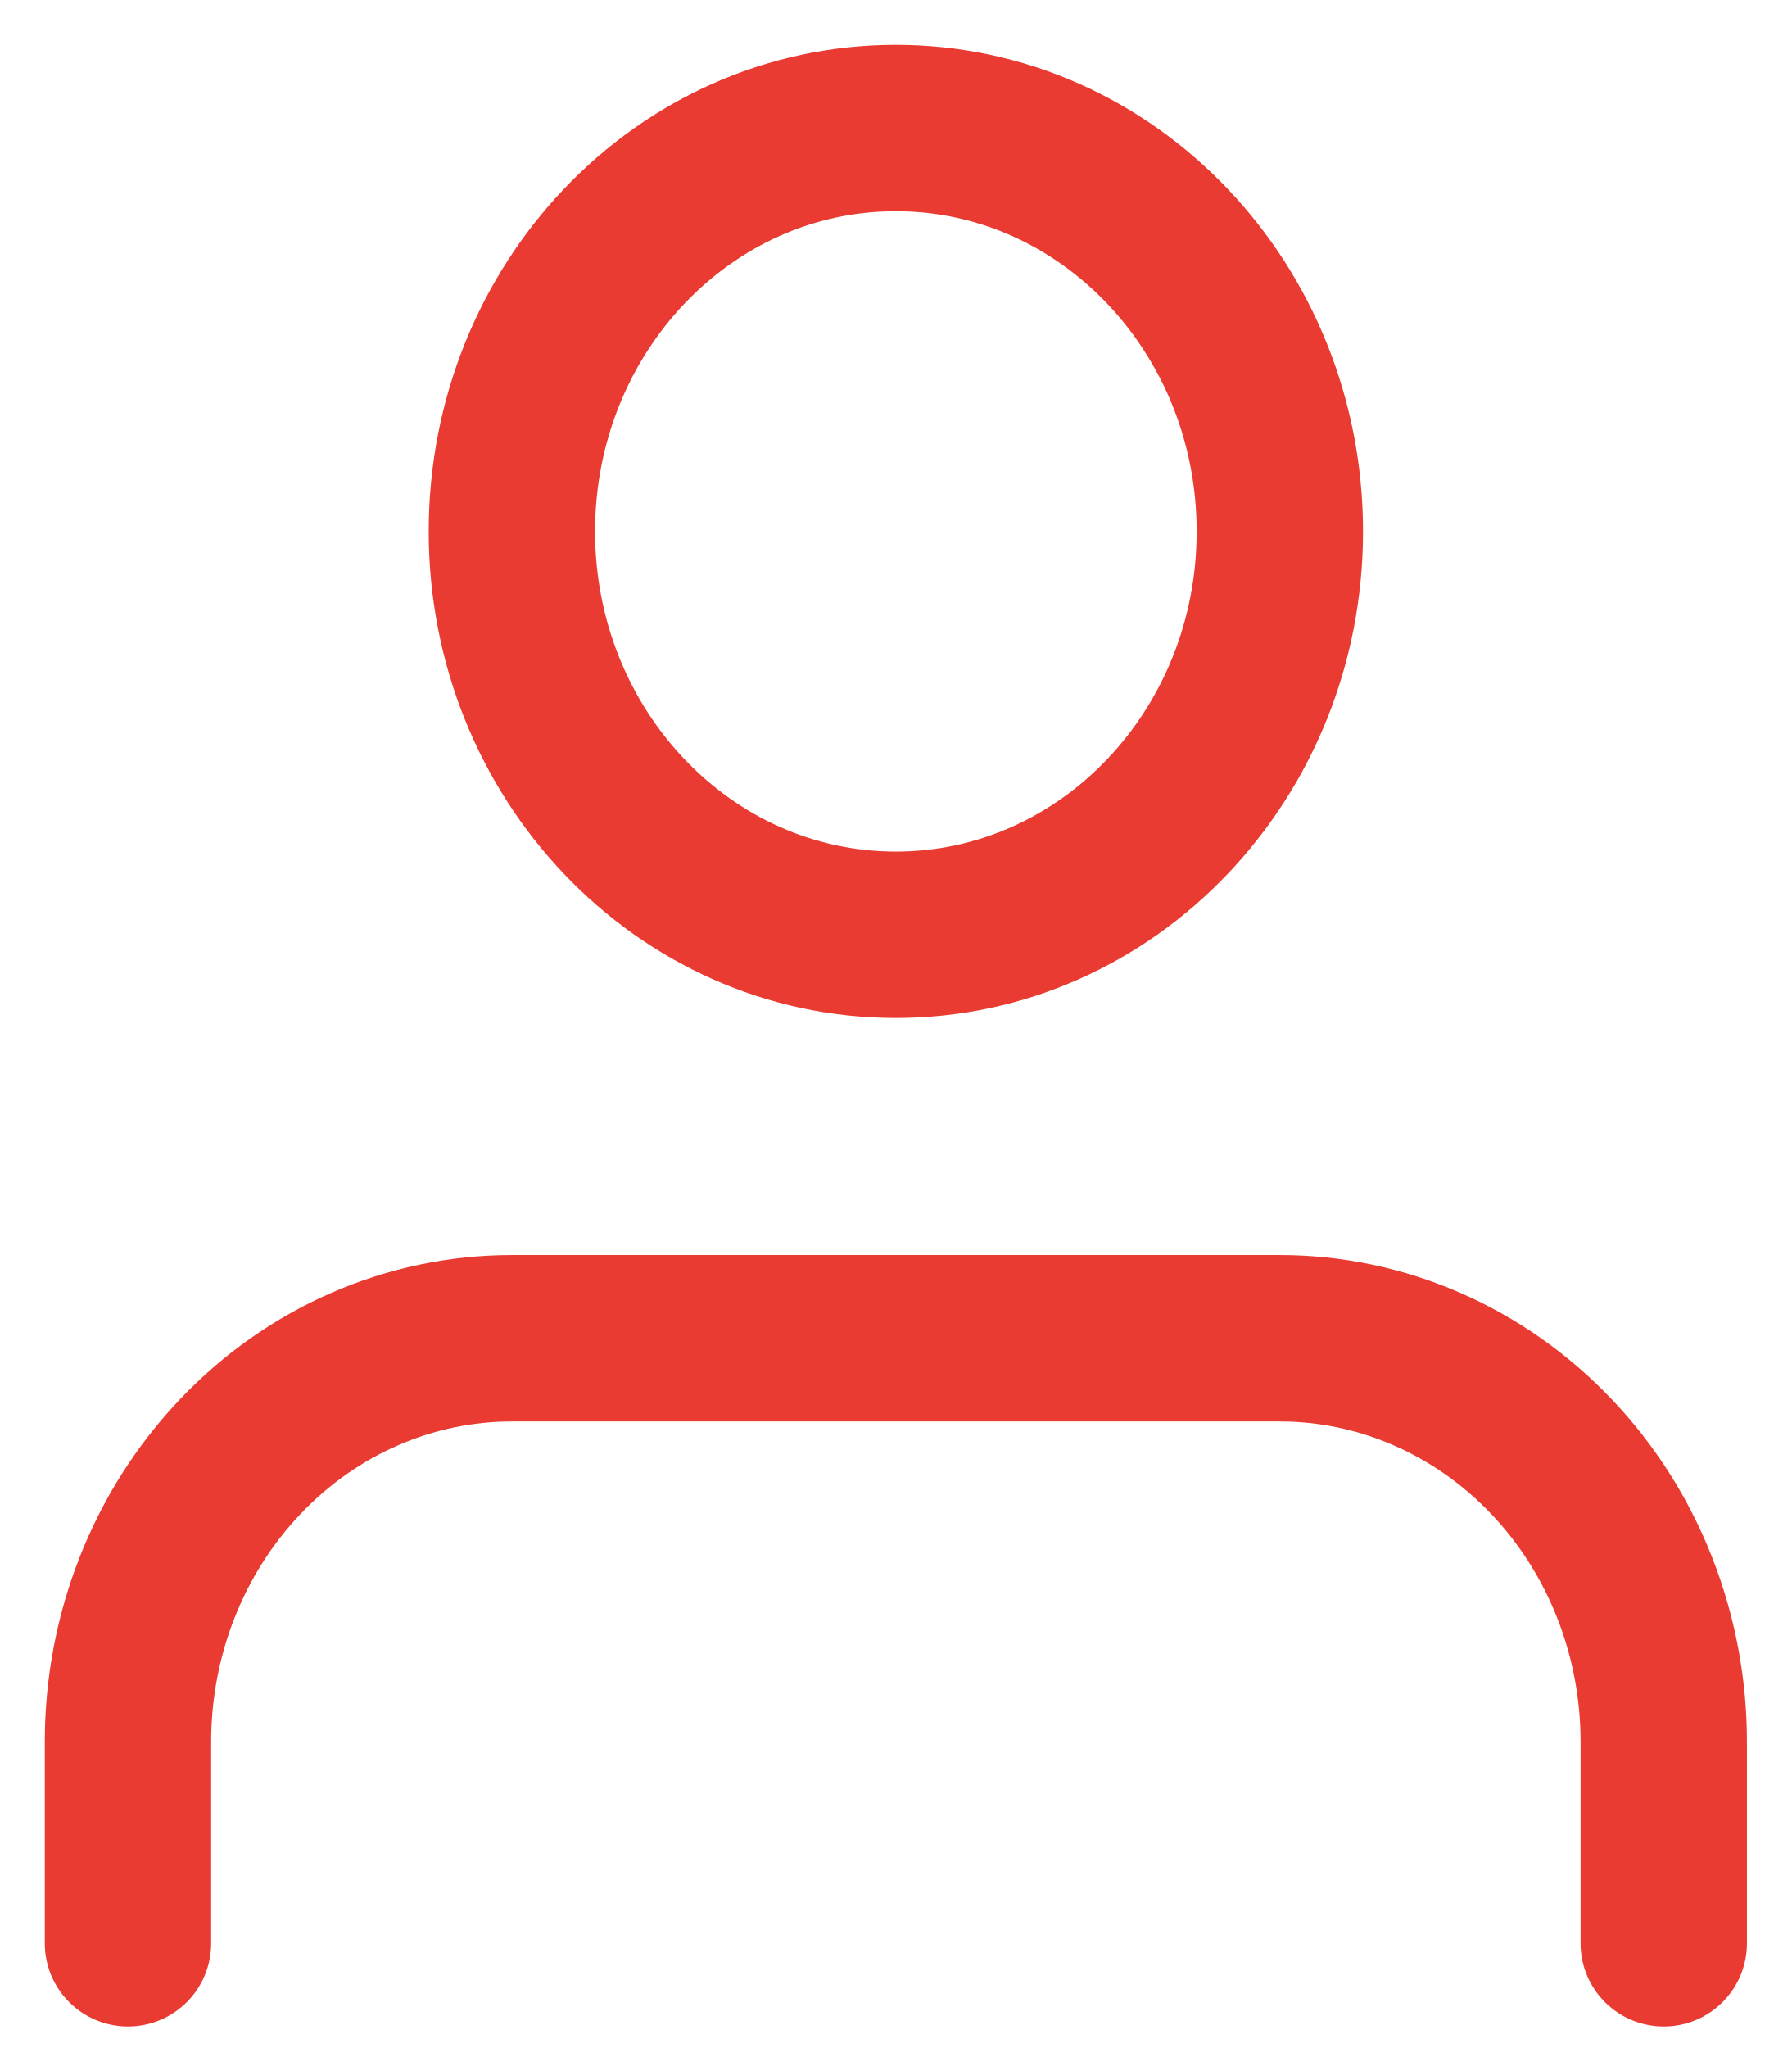
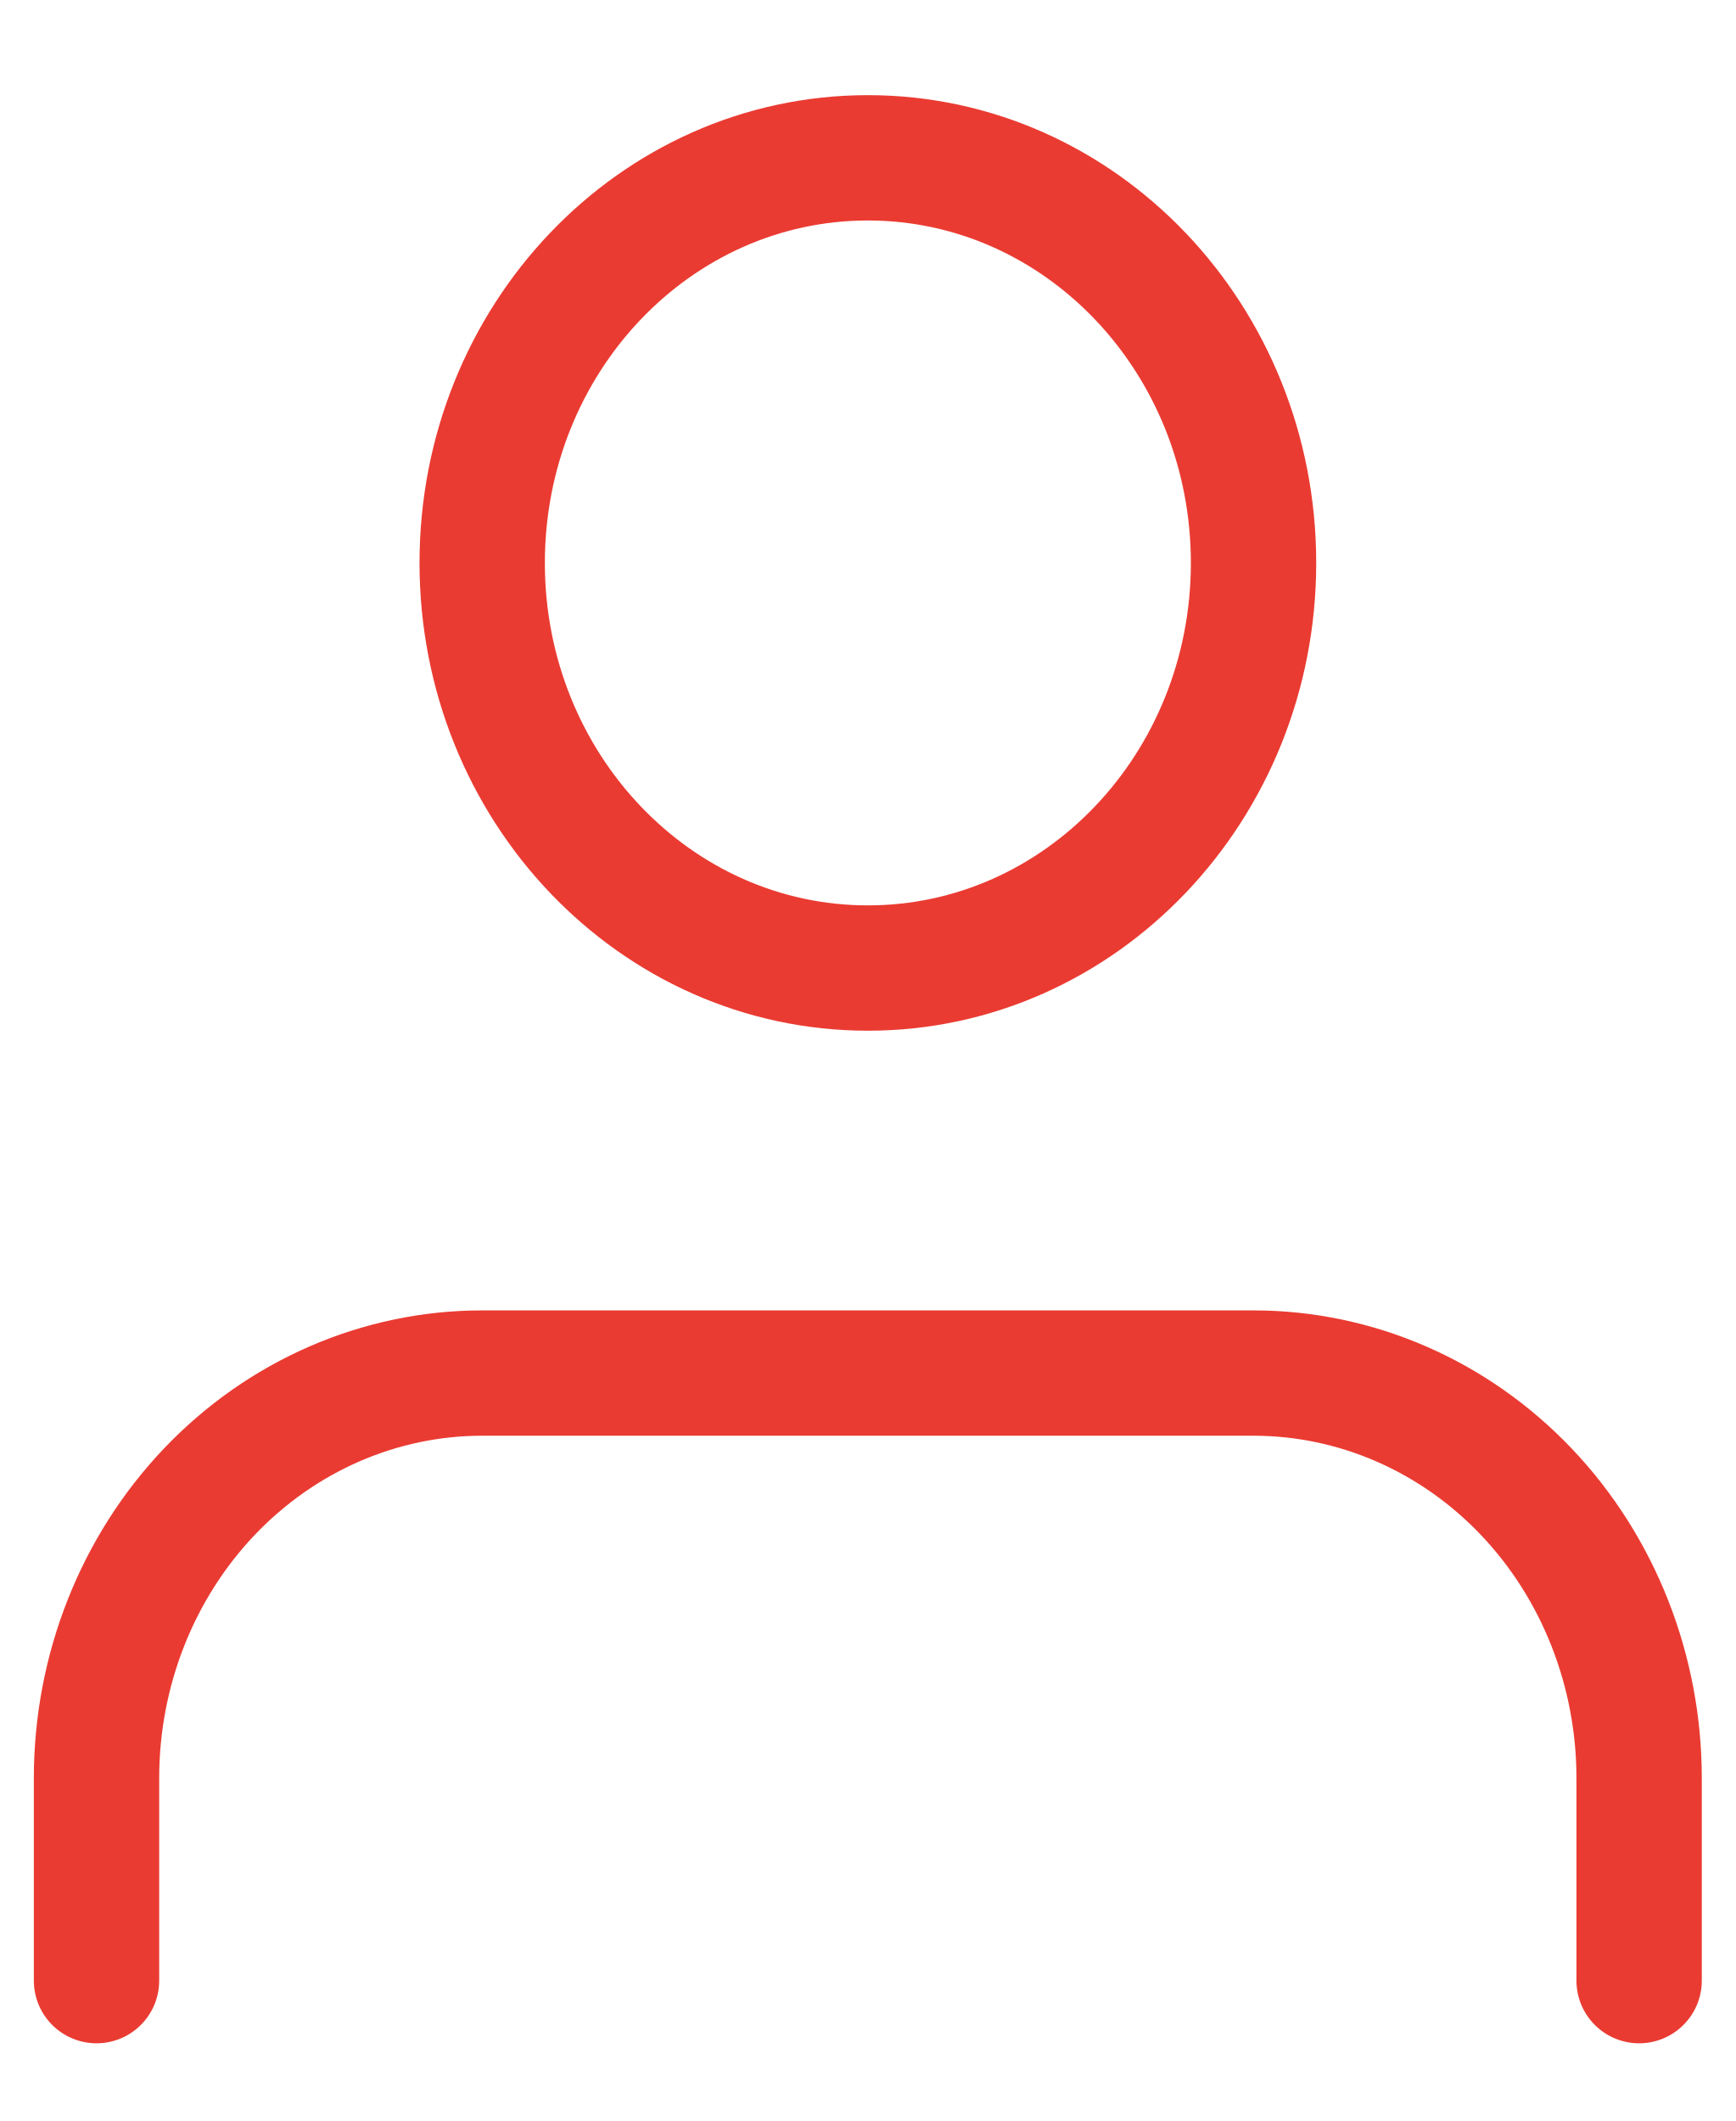
- <svg xmlns="http://www.w3.org/2000/svg" width="14" height="16" viewBox="0 0 14 16" fill="none">
-   <path d="M13.001 15.182V13.607C13.001 12.771 12.685 11.969 12.122 11.378C11.559 10.787 10.796 10.455 10.001 10.455H4C3.204 10.455 2.441 10.787 1.879 11.378C1.316 11.969 1 12.771 1 13.607V15.182" stroke="#EA3B32" stroke-width="1.3" stroke-linecap="round" stroke-linejoin="round" />
-   <path d="M7 7.303C8.657 7.303 10.001 5.892 10.001 4.152C10.001 2.411 8.657 1 7 1C5.343 1 4 2.411 4 4.152C4 5.892 5.343 7.303 7 7.303Z" stroke="#EA3B32" stroke-width="1.3" stroke-linecap="round" stroke-linejoin="round" />
+ <svg xmlns="http://www.w3.org/2000/svg" width="18" height="22" viewBox="0 0 18 22" fill="none">
+   <path d="M17 20.544V18.443C17 17.329 16.579 16.26 15.829 15.472C15.079 14.684 14.061 14.242 13 14.242H5.001C3.94 14.242 2.923 14.684 2.172 15.472C1.422 16.26 1.001 17.329 1.001 18.443V20.544" stroke="#EA3B32" stroke-width="1.3" stroke-linecap="round" stroke-linejoin="round" />
+   <path d="M9.001 10.041C11.21 10.041 13.001 8.159 13.001 5.839C13.001 3.518 11.21 1.637 9.001 1.637C6.792 1.637 5.001 3.518 5.001 5.839C5.001 8.159 6.792 10.041 9.001 10.041Z" stroke="#EA3B32" stroke-width="1.3" stroke-linecap="round" stroke-linejoin="round" />
</svg>
